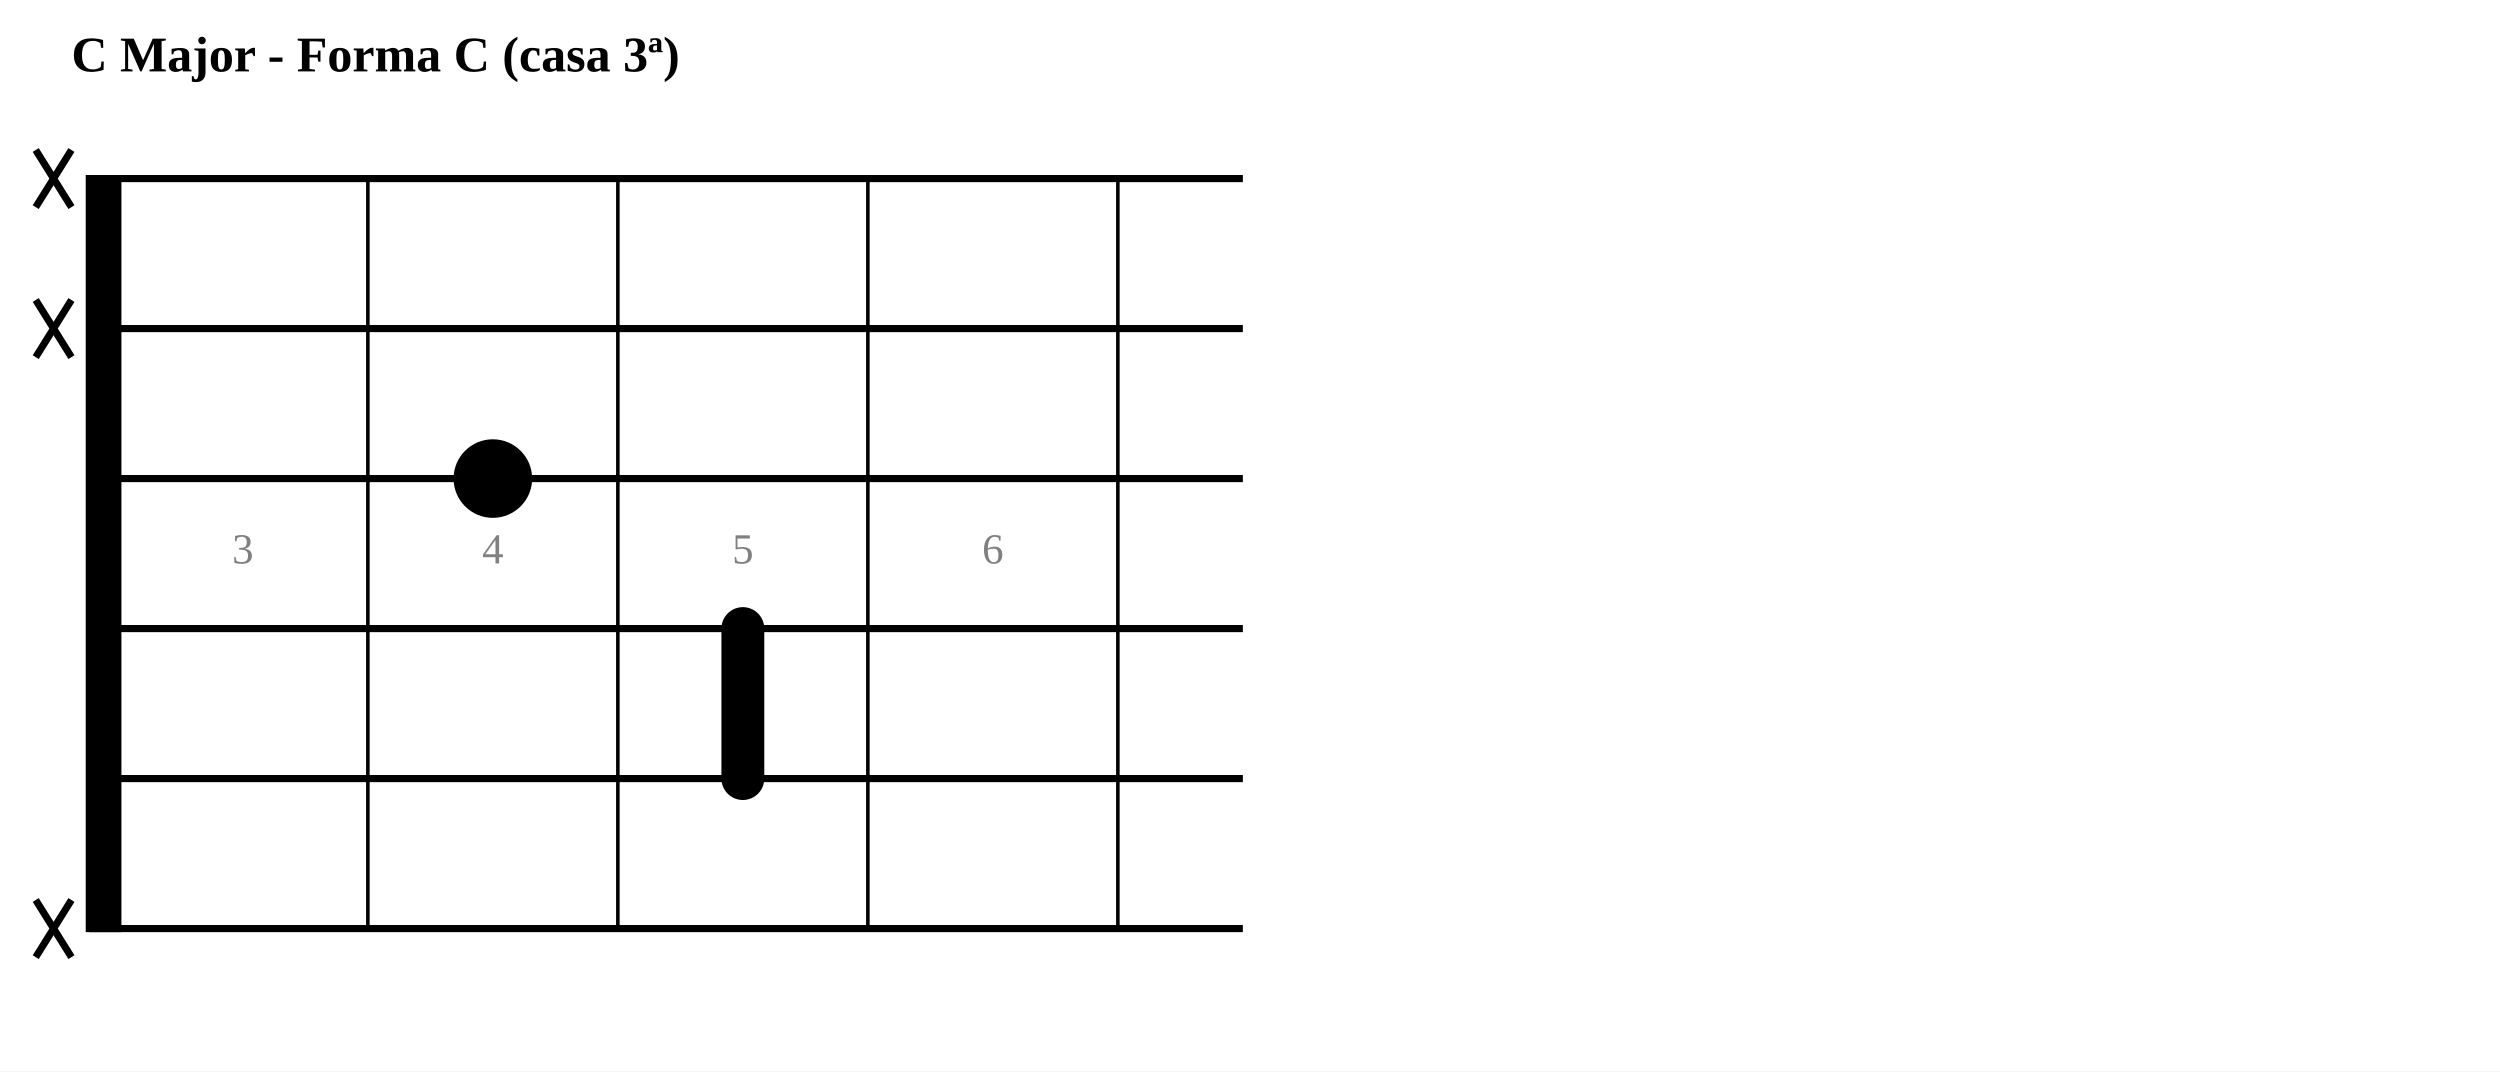
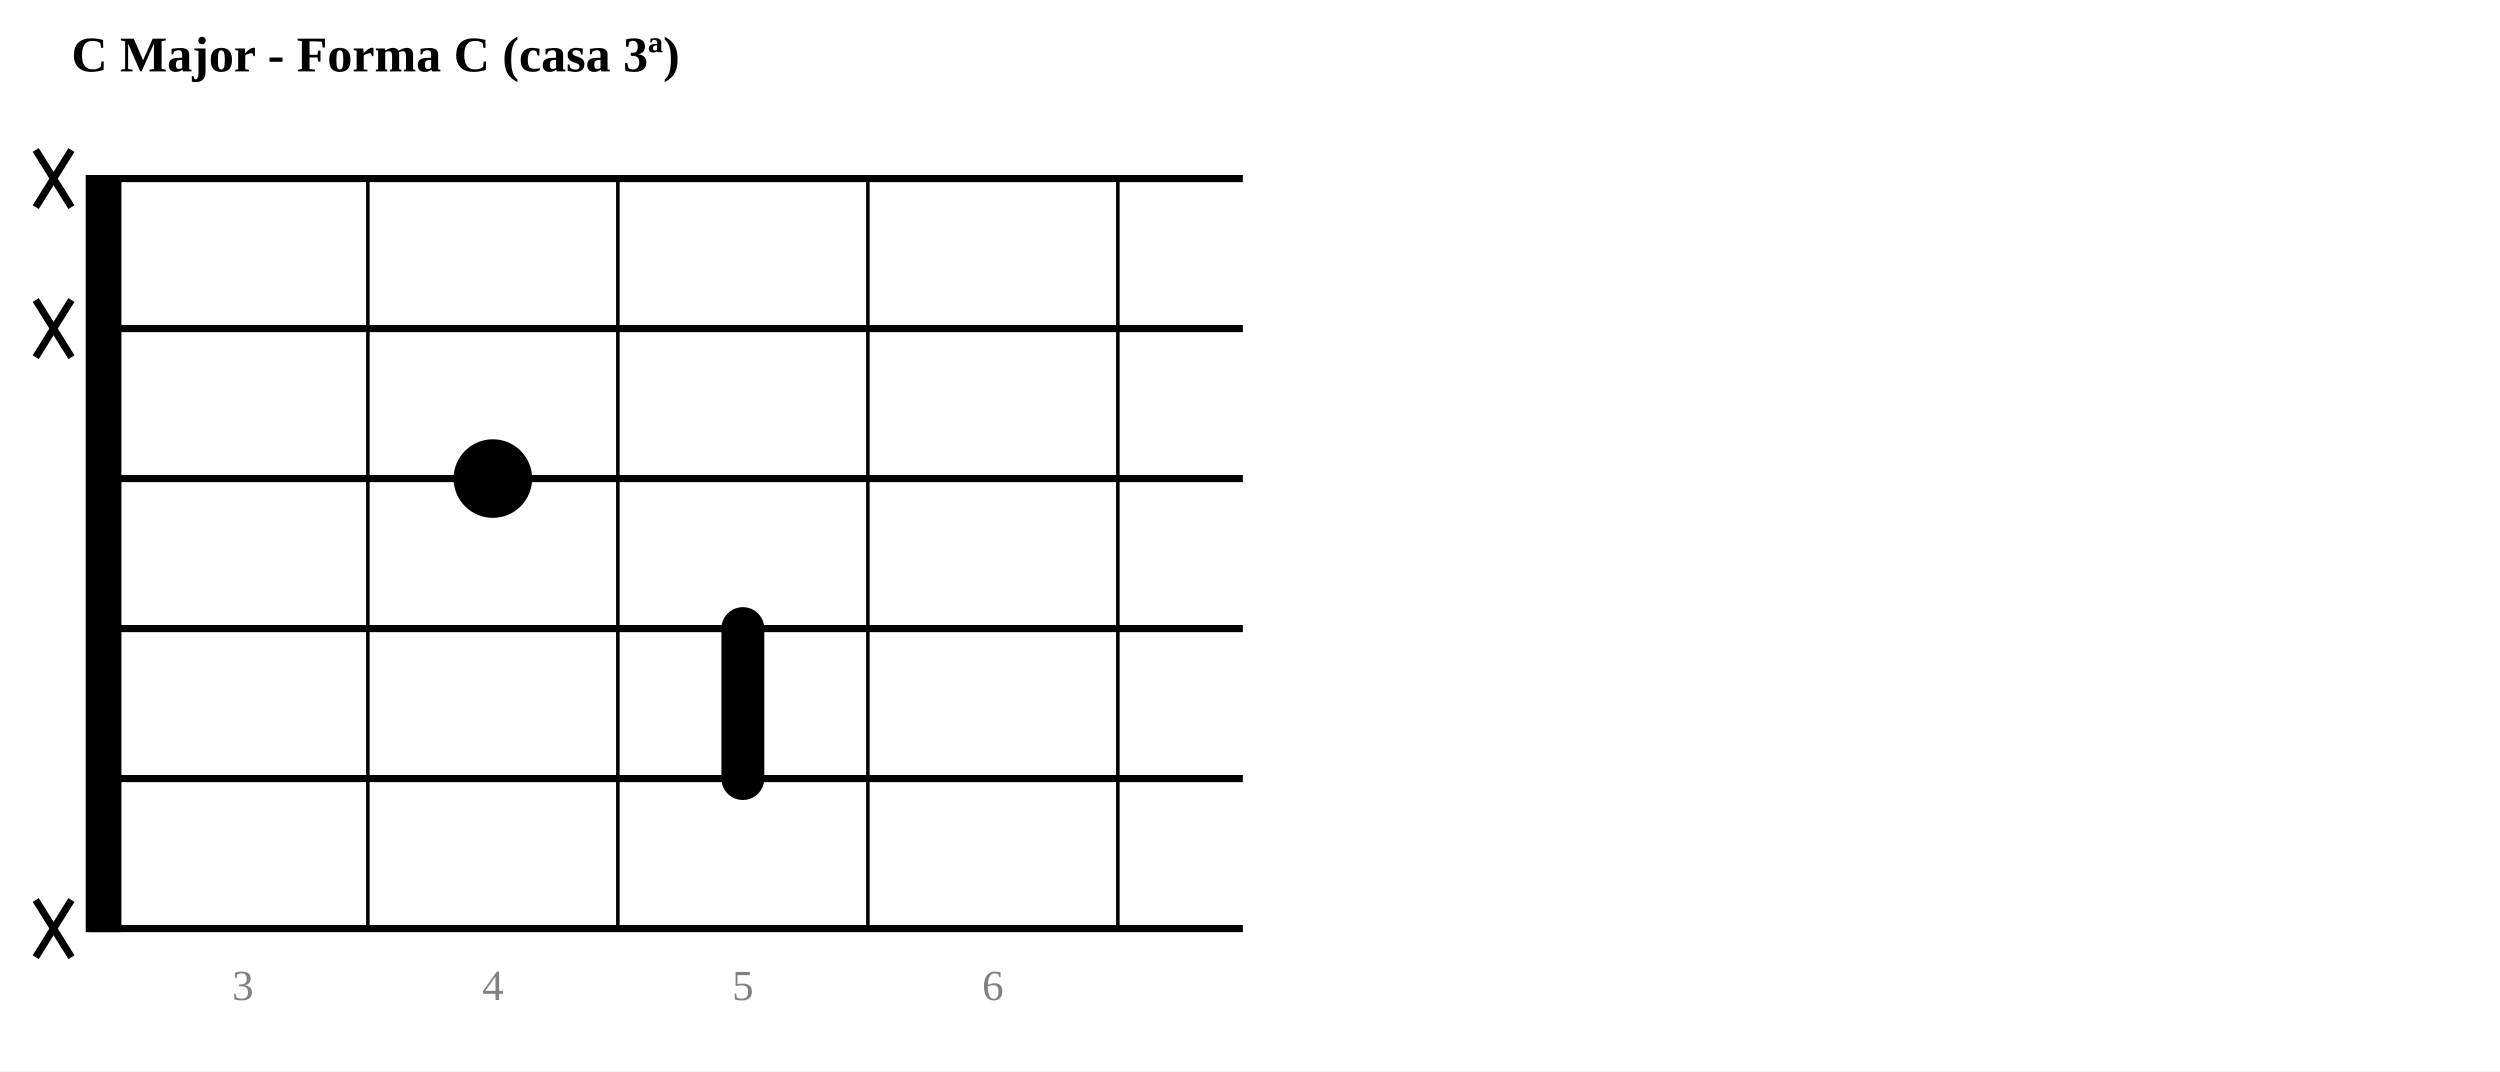
<svg xmlns="http://www.w3.org/2000/svg" width="700" height="300">
  <rect width="700" height="300" fill="white" />
  <text x="20" y="20" text-anchor="start" font-size="14" font-weight="bold">C Major - Forma C (casa 3ª)</text>
  <rect x="25" y="50" width="8" height="210.0" fill="black" stroke="black" stroke-width="2" />
  <line x1="25" y1="50.0" x2="348.0" y2="50.0" stroke="black" stroke-width="2" />
  <line x1="25" y1="92.0" x2="348.0" y2="92.0" stroke="black" stroke-width="2" />
  <line x1="25" y1="134.0" x2="348.0" y2="134.0" stroke="black" stroke-width="2" />
  <line x1="25" y1="176.0" x2="348.0" y2="176.0" stroke="black" stroke-width="2" />
  <line x1="25" y1="218.0" x2="348.0" y2="218.0" stroke="black" stroke-width="2" />
  <line x1="25" y1="260.0" x2="348.0" y2="260.0" stroke="black" stroke-width="2" />
  <line x1="103" y1="50" x2="103" y2="260.0" stroke="black" stroke-width="1" />
  <line x1="173" y1="50" x2="173" y2="260.0" stroke="black" stroke-width="1" />
  <line x1="243" y1="50" x2="243" y2="260.0" stroke="black" stroke-width="1" />
  <line x1="313" y1="50" x2="313" y2="260.0" stroke="black" stroke-width="1" />
-   <text x="68.0" y="155.0" text-anchor="middle" font-size="12" fill="gray" dominant-baseline="middle">3</text>
-   <text x="138.0" y="155.0" text-anchor="middle" font-size="12" fill="gray" dominant-baseline="middle">4</text>
-   <text x="208.0" y="155.0" text-anchor="middle" font-size="12" fill="gray" dominant-baseline="middle">5</text>
-   <text x="278.0" y="155.0" text-anchor="middle" font-size="12" fill="gray" dominant-baseline="middle">6</text>
+   <text x="68.0" y="280.0" text-anchor="middle" font-size="12" fill="gray">3</text>
+   <text x="138.0" y="280.0" text-anchor="middle" font-size="12" fill="gray">4</text>
+   <text x="208.0" y="280.0" text-anchor="middle" font-size="12" fill="gray">5</text>
+   <text x="278.0" y="280.0" text-anchor="middle" font-size="12" fill="gray">6</text>
  <line x1="208.0" y1="176.0" x2="208.0" y2="218.0" stroke="black" stroke-width="12" stroke-linecap="round" />
  <line x1="10" y1="42.0" x2="20" y2="58.0" stroke="black" stroke-width="2" />
  <line x1="20" y1="42.0" x2="10" y2="58.0" stroke="black" stroke-width="2" />
  <line x1="10" y1="84.0" x2="20" y2="100.0" stroke="black" stroke-width="2" />
  <line x1="20" y1="84.0" x2="10" y2="100.0" stroke="black" stroke-width="2" />
  <circle cx="138.0" cy="134.0" r="10" fill="black" stroke="black" stroke-width="2" />
  <line x1="10" y1="252.0" x2="20" y2="268.0" stroke="black" stroke-width="2" />
  <line x1="20" y1="252.0" x2="10" y2="268.0" stroke="black" stroke-width="2" />
</svg>
